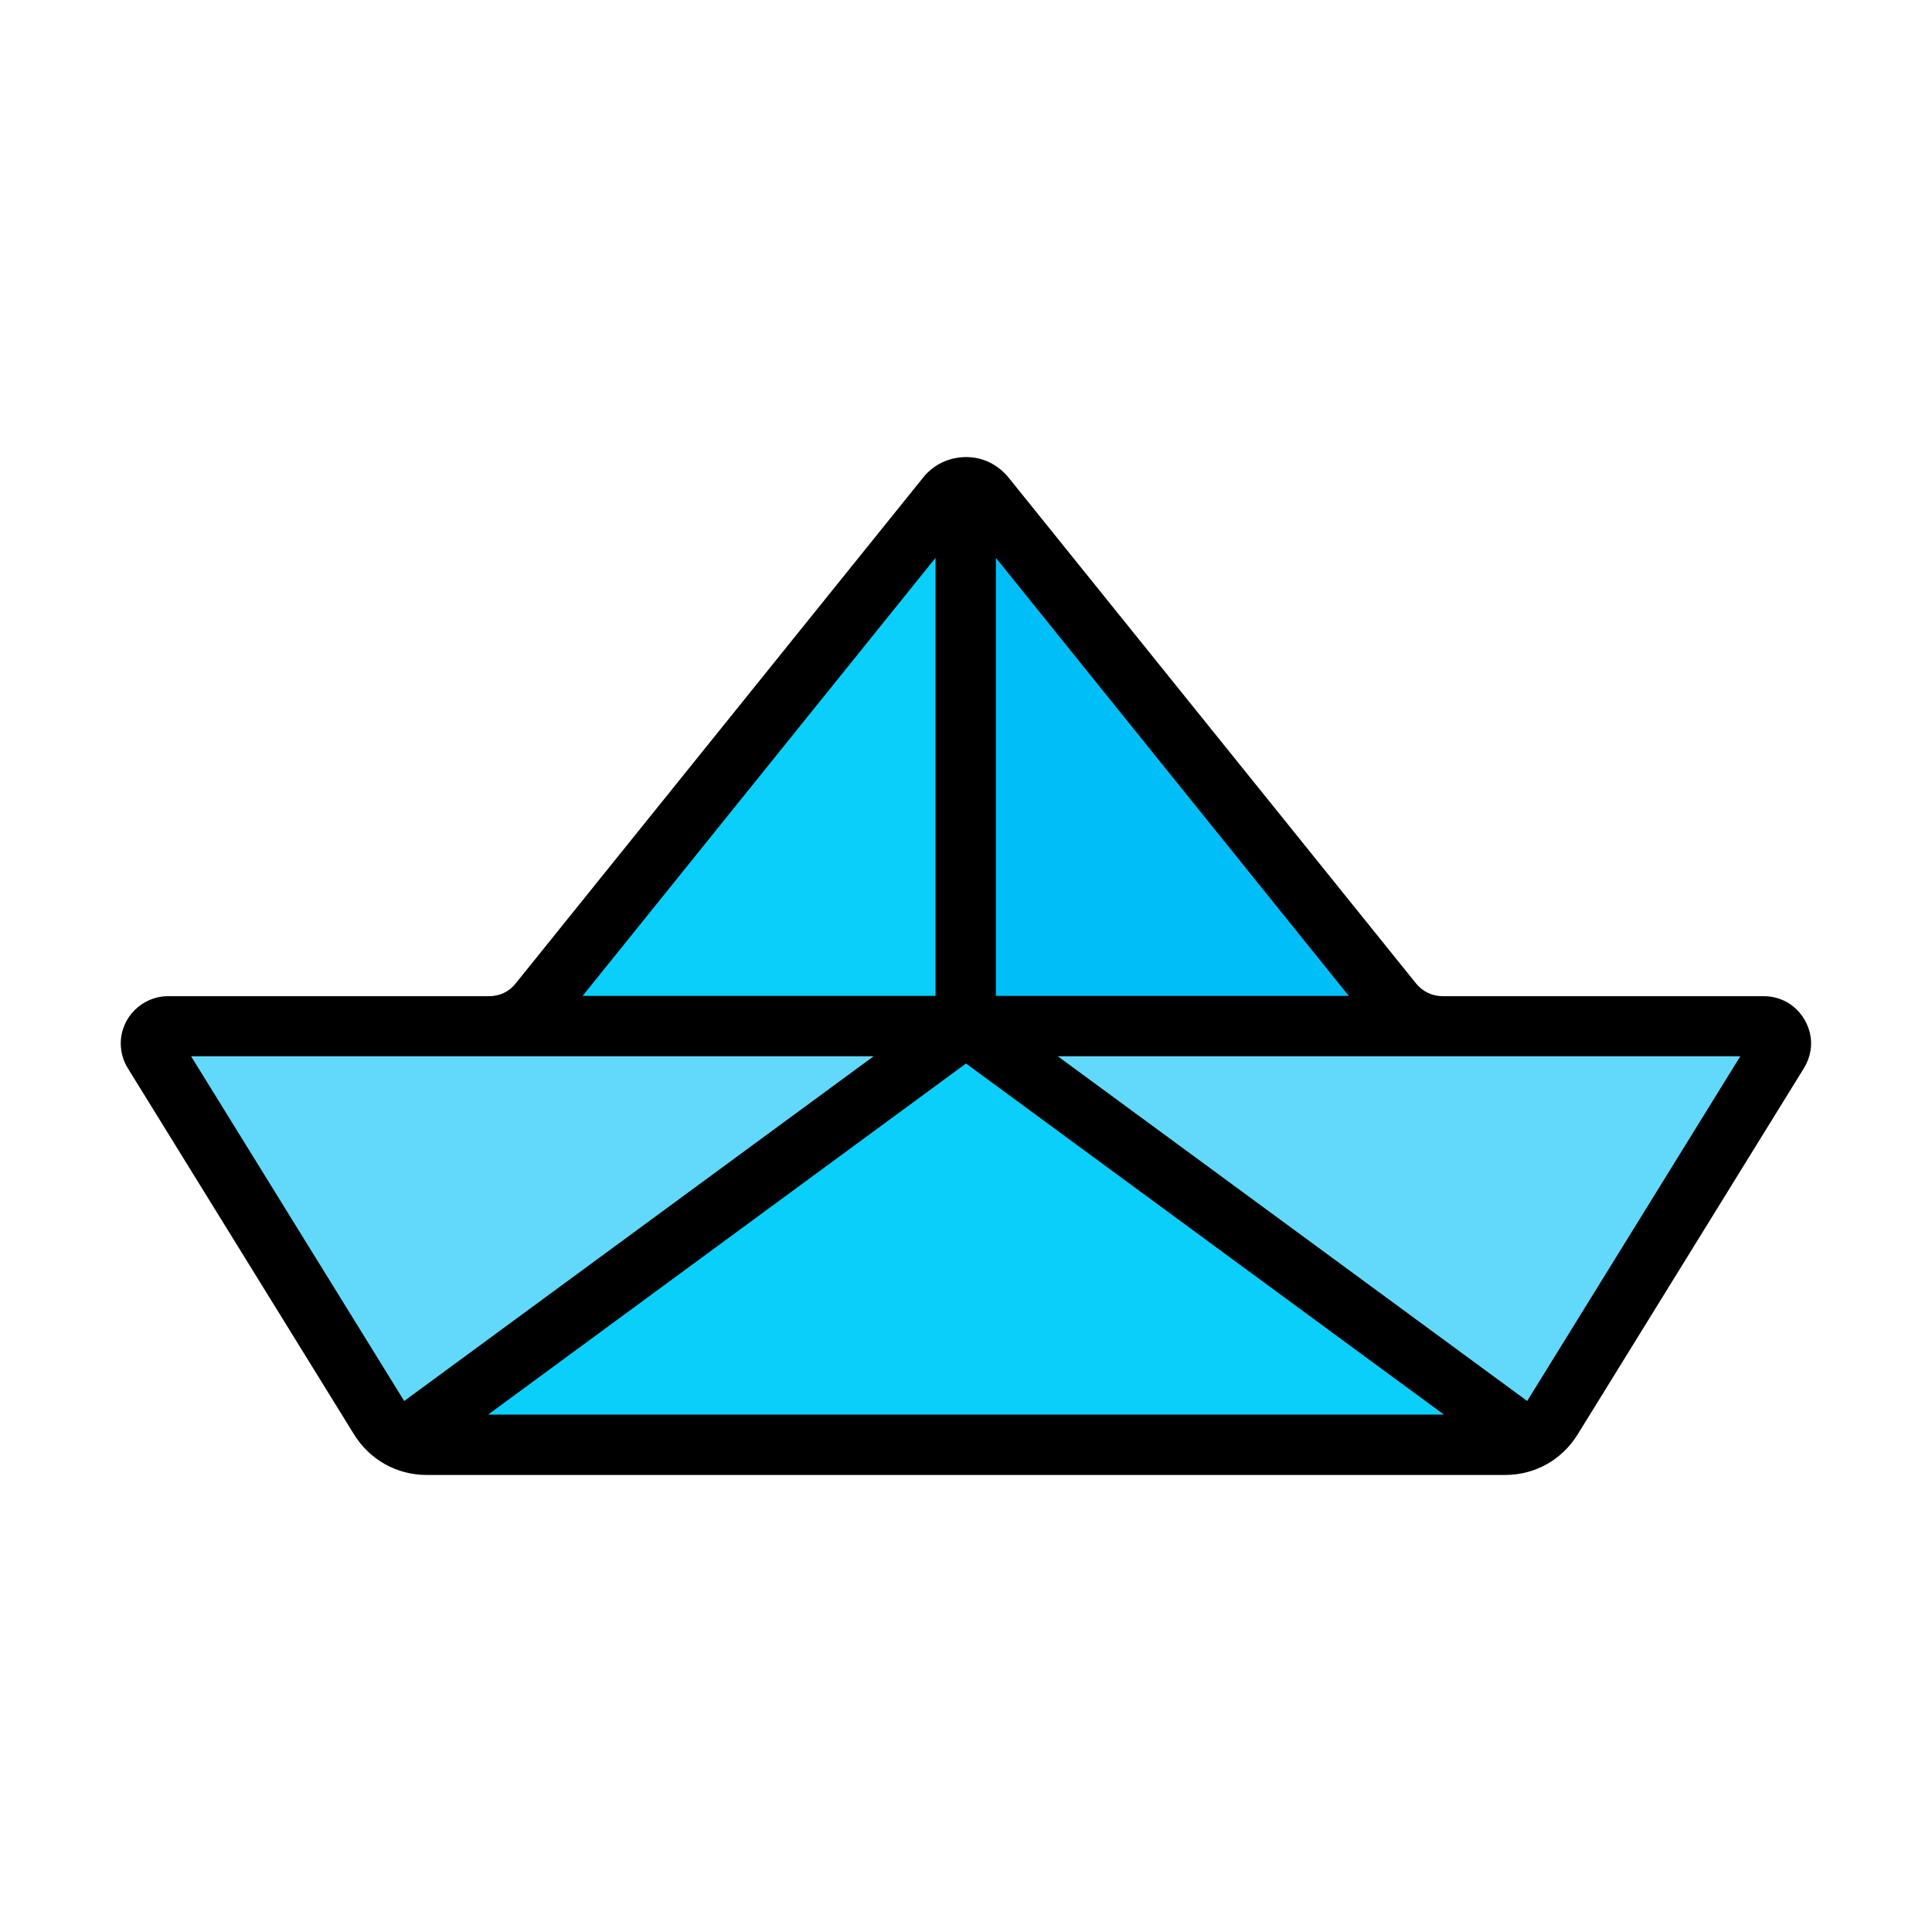
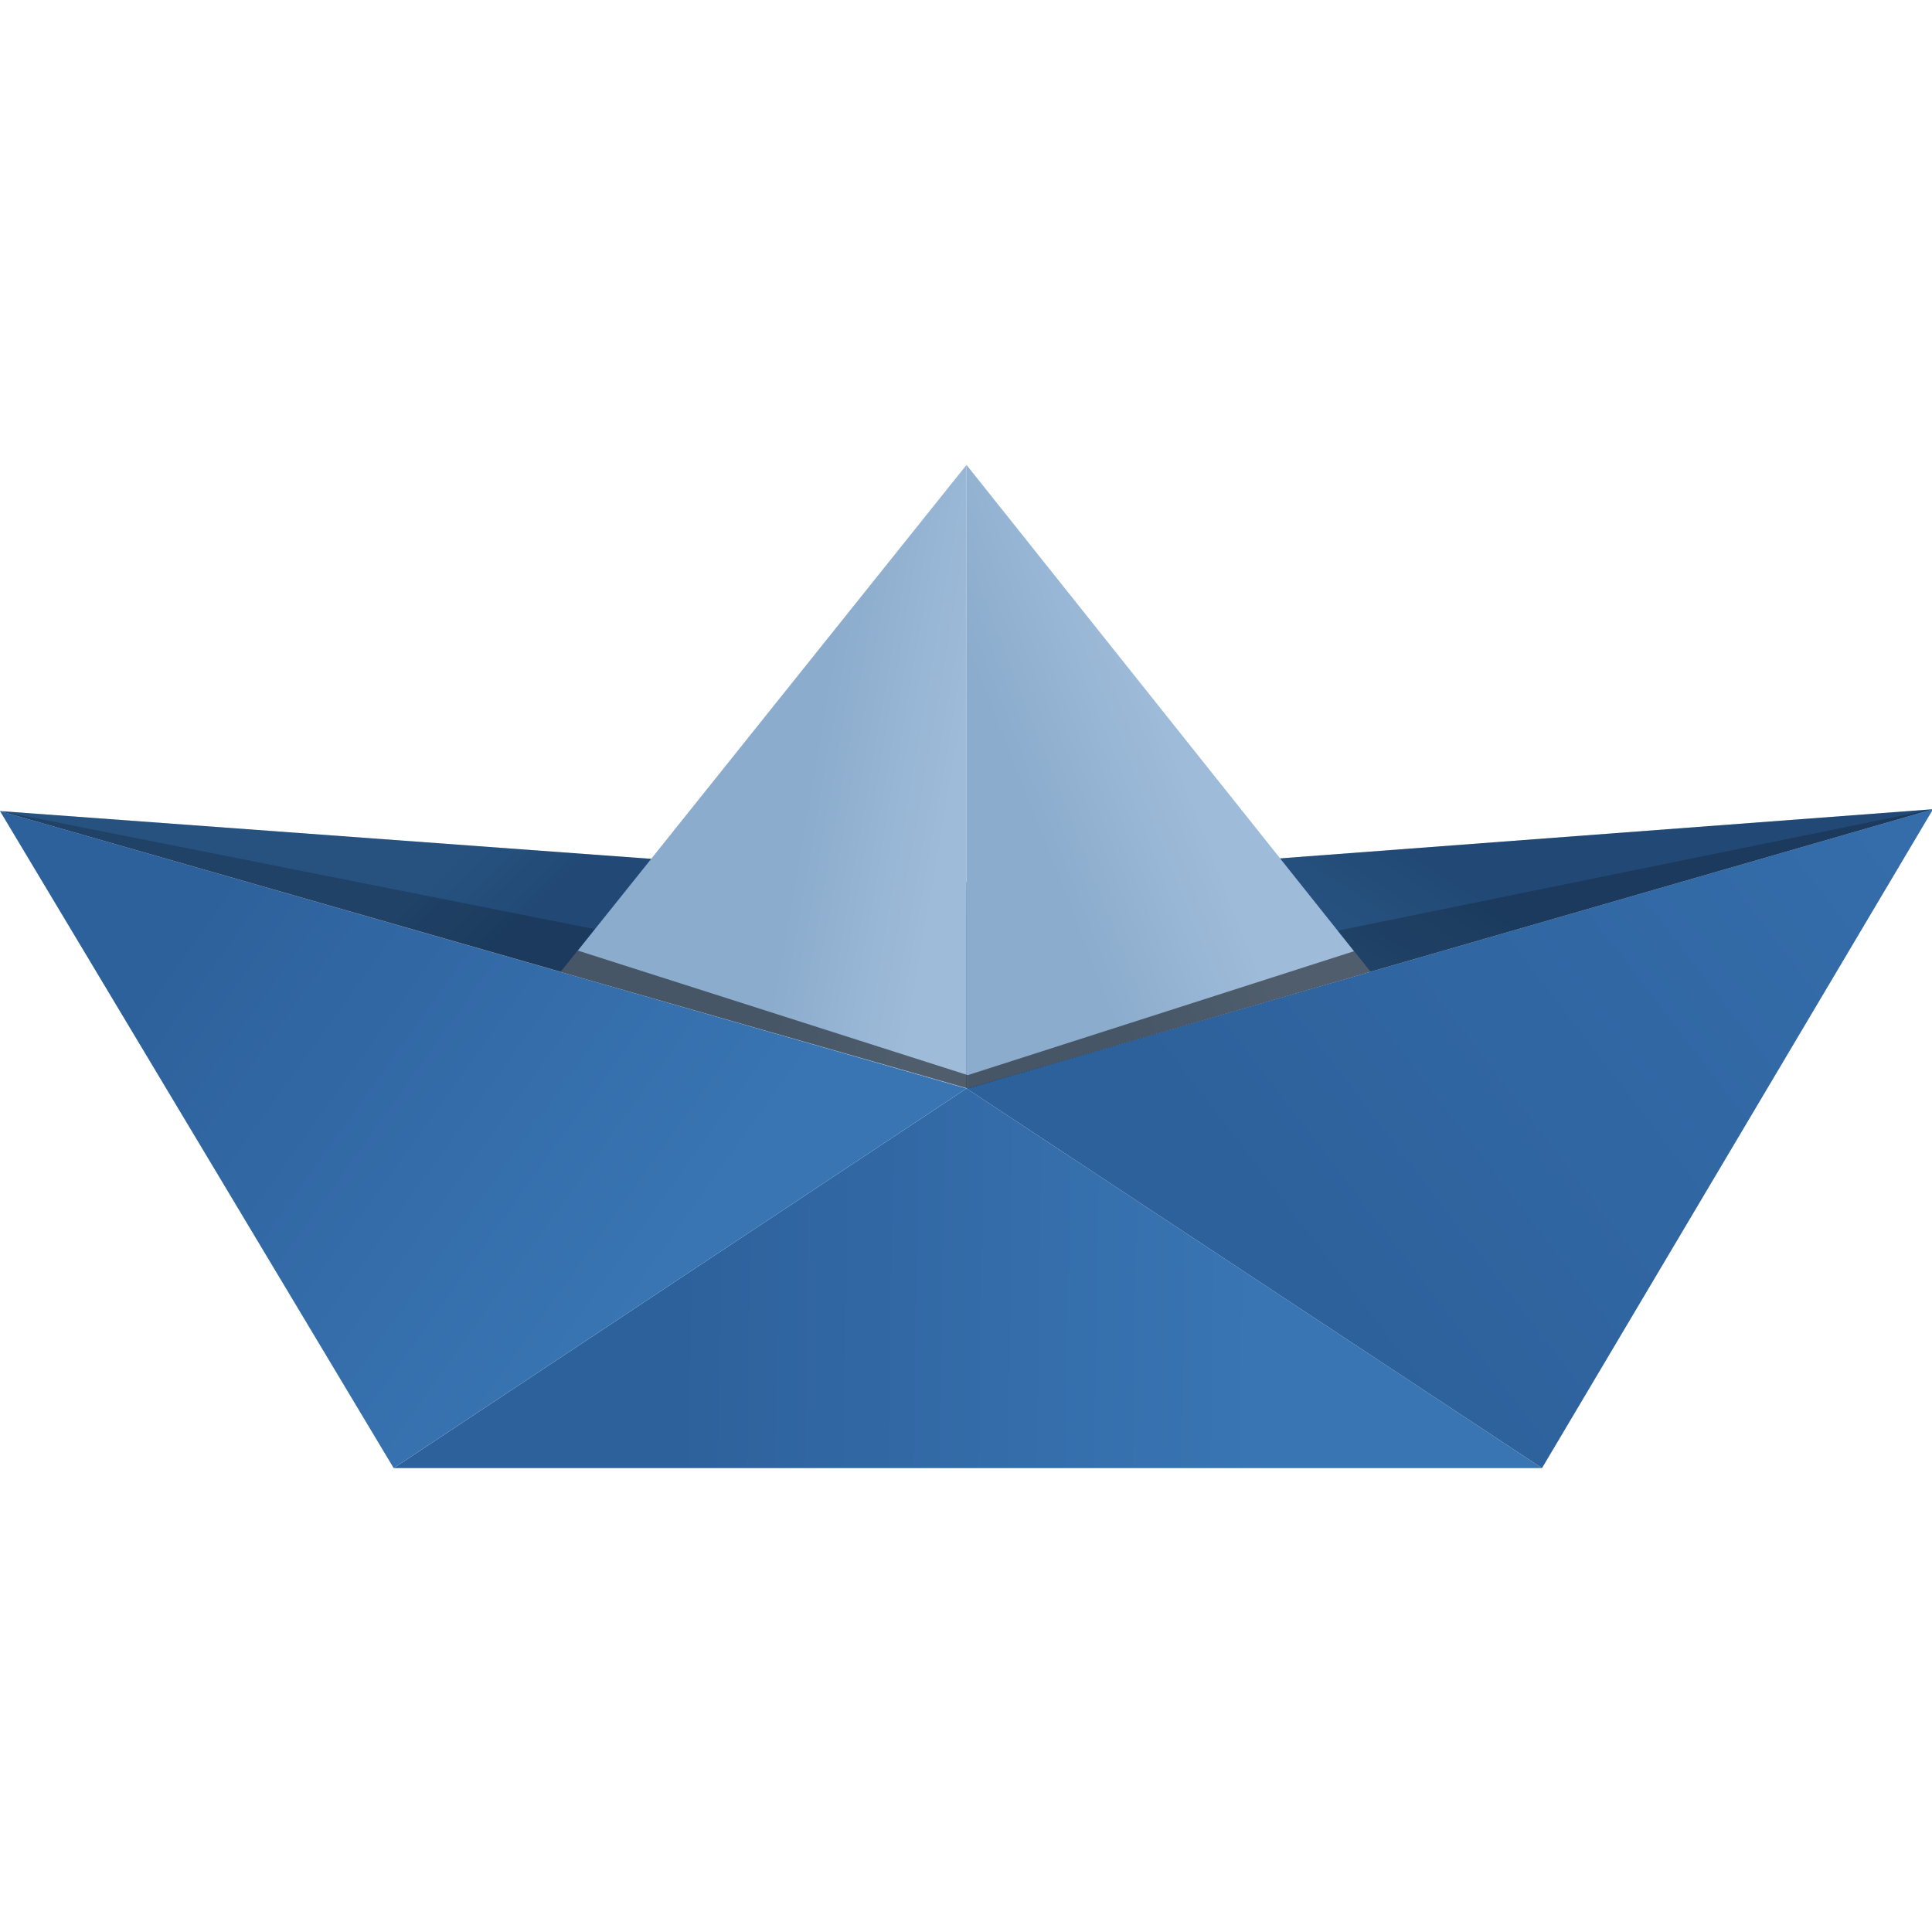
- <svg xmlns="http://www.w3.org/2000/svg" width="800px" height="800px" viewBox="0 0 64 64">
-   <g id="a" />
-   <g id="b" />
-   <g id="c" />
-   <g id="d" />
-   <g id="e" />
-   <g id="f" />
-   <g id="g" />
-   <g id="h" />
-   <g id="i" />
-   <g id="j" />
-   <g id="k" />
-   <g id="l" />
-   <g id="m" />
-   <g id="n" />
-   <g id="o" />
-   <g id="p" />
-   <g id="q" />
-   <g id="r" />
-   <g id="s" />
-   <g id="t" />
-   <g id="u" />
-   <g id="v" />
-   <g id="w" />
-   <g id="x" />
-   <g id="y" />
-   <g id="a`" />
-   <g id="aa" />
-   <g id="ab" />
-   <g id="ac">
-     <path d="M32,16.17l-1.65,22.11,17.44-4.29c-.64,0-1.25-.29-1.65-.79l-13.5-16.76c-.16-.18-.4-.28-.64-.27h0Z" fill="#00bff8" id="ad" />
-     <path d="M32,16.17c-.24,0-.48,.09-.64,.27l-13.5,16.76c-.4,.5-1.01,.79-1.65,.79l15.79,2.46V16.17Z" fill="#0acffb" id="ae" />
-     <path d="M32,33.99H5.57c-.44,0-.72,.49-.48,.87l7.5,12.14c.2,.3,.47,.53,.8,.67l14.6-6.49,4.01-7.18Z" fill="#62d9fa" id="af" />
-     <path d="M32,33.99l3.52,7.21,15.1,6.47c.33-.14,.6-.37,.8-.67l7.5-12.14c.23-.38-.04-.87-.48-.87h-26.43Z" fill="#62d9fa" id="ag" />
-     <path d="M32,33.99l-18.62,13.68c.23,.12,.49,.18,.75,.19H49.86c.26-.01,.52-.08,.75-.19l-18.62-13.68Z" fill="#0acffb" id="ah" />
-     <path d="M4,34.56c0,.29,.08,.58,.23,.82l7.5,12.14c.52,.84,1.42,1.34,2.4,1.34H49.86c.99,0,1.88-.5,2.4-1.34l7.5-12.14c.22-.36,.29-.78,.19-1.18s-.35-.75-.7-.97c-.25-.15-.53-.23-.82-.23h-10.64c-.34,0-.66-.15-.88-.42l-13.5-16.76c-.31-.38-.74-.62-1.22-.67-.63-.06-1.23,.19-1.61,.67l-13.5,16.76c-.21,.27-.53,.42-.88,.42H5.57c-.86,0-1.57,.7-1.57,1.57Zm43.83,12.3H16.17l15.83-11.63,15.83,11.63Zm9.82-11.87l-7.06,11.42-15.55-11.42h22.61Zm-12.97-2h-11.69v-14.51l11.69,14.51Zm-13.69-14.51v14.51h-11.69l11.69-14.51Zm-2.05,16.51l-15.55,11.42-7.06-11.42H28.95Z" />
+ <svg xmlns="http://www.w3.org/2000/svg" viewBox="0 0 1868 969" width="1868" height="1868">
+   <defs>
+     <linearGradient id="10110582253251708682" x1="720.169" y1="1314.332" x2="1280.085" y2="1322.886" gradientTransform="matrix(0.000900685,0,0,0.002723998,-0.4018356,-3.045138)">
+       <stop stop-color="#2d619c" />
+       <stop offset="1" stop-color="#3975b3" />
+     </linearGradient>
+     <linearGradient id="5757027295965172134" x1="239.907" y1="971.566" x2="702.738" y2="1302.716" gradientTransform="matrix(0.001070091,0,0,0.0015741,-0.07009096,-1.337538)">
+       <stop stop-color="#2d619c" />
+       <stop offset="1" stop-color="#3975b3" />
+     </linearGradient>
+     <linearGradient id="7380710976676996452" x1="1334.853" y1="1311.818" x2="1900.804" y2="878.032" gradientTransform="matrix(0.001070091,0,0,0.001569653,-1.070091,-1.330935)">
+       <stop stop-color="#2d619c" />
+       <stop offset="1" stop-color="#346daa" />
+     </linearGradient>
+     <linearGradient id="12010607157458928335" x1="1468.261" y1="901.349" x2="1404.228" y2="1000.297" gradientTransform="matrix(0.001070091,0,0,0.003704032,-1.070091,-3.14071)">
+       <stop stop-color="#2d619c" />
+       <stop offset="1" stop-color="#346daa" />
+     </linearGradient>
+     <linearGradient id="15485065711588794559" x1="563.231" y1="976.64" x2="492.512" y2="905.915" gradientTransform="matrix(0.00106863,0,0,0.003728891,-0.06999526,-3.168499)">
+       <stop stop-color="#2d619c" />
+       <stop offset="1" stop-color="#346daa" />
+     </linearGradient>
+     <linearGradient id="13597642450251760267" x1="843.537" y1="842.686" x2="980.044" y2="866.419" gradientTransform="matrix(0.002548074,0,0,0.00165867,-1.548074,-0.8542152)">
+       <stop stop-color="#8caccd" />
+       <stop offset="1" stop-color="#9ebbd9" />
+     </linearGradient>
+     <linearGradient id="4383380307292141045" x1="1050.895" y1="828.138" x2="1193.955" y2="771.834" gradientTransform="matrix(0.00256043,0,0,0.00165867,-2.56043,-0.8542152)">
+       <stop stop-color="#8caccd" />
+       <stop offset="1" stop-color="#9ebbd9" />
+     </linearGradient>
+   </defs>
+   <g transform="matrix(1,0,0,1,-65.5,-515)">
+     <g>
+       <g>
+         <g>
+           <path d="M1000,1117.893 C1000,1117.893 1556.411,1485 1556.411,1485 C1556.411,1485 446.144,1485 446.144,1485 C446.144,1485 1000,1117.893 1000,1117.893 Z" fill="url(#10110582253251708682)" />
+         </g>
+         <g>
+           <path d="M446.144,1485 C446.144,1485 1000,1117.893 1000,1117.893 C1000,1117.893 65.5,849.716 65.5,849.716 C65.5,849.716 446.144,1485 446.144,1485 Z" fill="url(#5757027295965172134)" />
+         </g>
+         <g>
+           <path d="M1000,1117.893 C1000,1117.893 1556.411,1485 1556.411,1485 C1556.411,1485 1934.5,847.917 1934.5,847.917 C1934.5,847.917 1000,1117.893 1000,1117.893 Z" fill="url(#7380710976676996452)" />
+         </g>
+         <g>
+           <path d="M1934.5,847.917 C1934.5,847.917 1000,918.268 1000,918.268 C1000,918.268 1000,1117.893 1000,1117.893 C1000,1117.893 1934.5,847.917 1934.5,847.917 Z" fill="url(#12010607157458928335)" />
+         </g>
+         <g>
+           <path d="M65.5,849.716 C65.5,849.716 1000,918.268 1000,918.268 C1000,918.268 1001.278,1117.893 1001.278,1117.893 C1001.278,1117.893 65.5,849.716 65.5,849.716 Z" fill="url(#15485065711588794559)" />
+         </g>
+         <g>
+           <path d="M1000,1117.893 C1000,1117.893 1000,515 1000,515 C1000,515 607.547,1005.269 607.547,1005.269 C607.547,1005.269 1000,1117.893 1000,1117.893 Z" fill="url(#13597642450251760267)" />
+         </g>
+         <g>
+           <path d="M1000,1117.893 C1000,1117.893 1390.559,1005.06 1390.559,1005.06 C1390.559,1005.06 1000,515 1000,515 C1000,515 1000,1117.893 1000,1117.893 Z" fill="url(#4383380307292141045)" />
+         </g>
+         <g>
+           <path d="M1001.278,1117.893 C1001.278,1117.893 1390.559,1005.06 1390.559,1005.06 C1390.559,1005.06 1374.725,985.192 1374.725,985.192 C1374.725,985.192 1001.195,1105.021 1001.195,1105.021 C1001.195,1105.021 1001.278,1117.893 1001.278,1117.893 Z" fill="#000000" fill-opacity="0.5" />
+         </g>
+         <g>
+           <path d="M1057.541,1085.035 C1057.541,1085.035 1451.272,1197.659 1451.272,1197.659 C1451.272,1197.659 1451.189,1184.787 1451.189,1184.787 C1451.189,1184.787 1074.11,1064.336 1074.11,1064.336 C1074.11,1064.336 1057.541,1085.035 1057.541,1085.035 Z" transform="matrix(1,0,0,1,-449.9939,-79.76637)" fill="#000000" fill-opacity="0.5" />
+         </g>
+         <g>
+           <path d="M65.5,849.716 C65.5,849.716 607.547,1005.269 607.547,1005.269 C607.547,1005.269 695.094,895.901 695.094,895.901 C695.094,895.901 65.5,849.716 65.5,849.716 Z" fill="#000000" fill-opacity="0.25" />
+         </g>
+         <g>
+           <path d="M1390.559,1005.06 C1390.559,1005.06 1303.198,895.443 1303.198,895.443 C1303.198,895.443 1934.5,847.917 1934.5,847.917 C1934.5,847.917 1390.559,1005.06 1390.559,1005.06 Z" fill="#000000" fill-opacity="0.25" />
+         </g>
+         <g>
+           <path d="M1390.559,1005.06 C1390.559,1005.06 1358.89,965.323 1358.89,965.323 C1358.89,965.323 1934.5,847.917 1934.5,847.917 C1934.5,847.917 1390.559,1005.06 1390.559,1005.06 Z" fill="#000000" fill-opacity="0.2" />
+         </g>
+         <g>
+           <path d="M607.547,1005.269 C607.547,1005.269 65.5,849.716 65.5,849.716 C65.5,849.716 640.686,963.87 640.686,963.87 C640.686,963.87 607.547,1005.269 607.547,1005.269 Z" fill="#000000" fill-opacity="0.2" />
+         </g>
+       </g>
+     </g>
  </g>
-   <g id="ai" />
-   <g id="aj" />
-   <g id="ak" />
-   <g id="al" />
-   <g id="am" />
-   <g id="an" />
-   <g id="ao" />
-   <g id="ap" />
-   <g id="aq" />
-   <g id="ar" />
-   <g id="as" />
-   <g id="at" />
-   <g id="au" />
-   <g id="av" />
-   <g id="aw" />
-   <g id="ax" />
-   <g id="ay" />
-   <g id="b`" />
-   <g id="ba" />
-   <g id="bb" />
-   <g id="bc" />
</svg>
